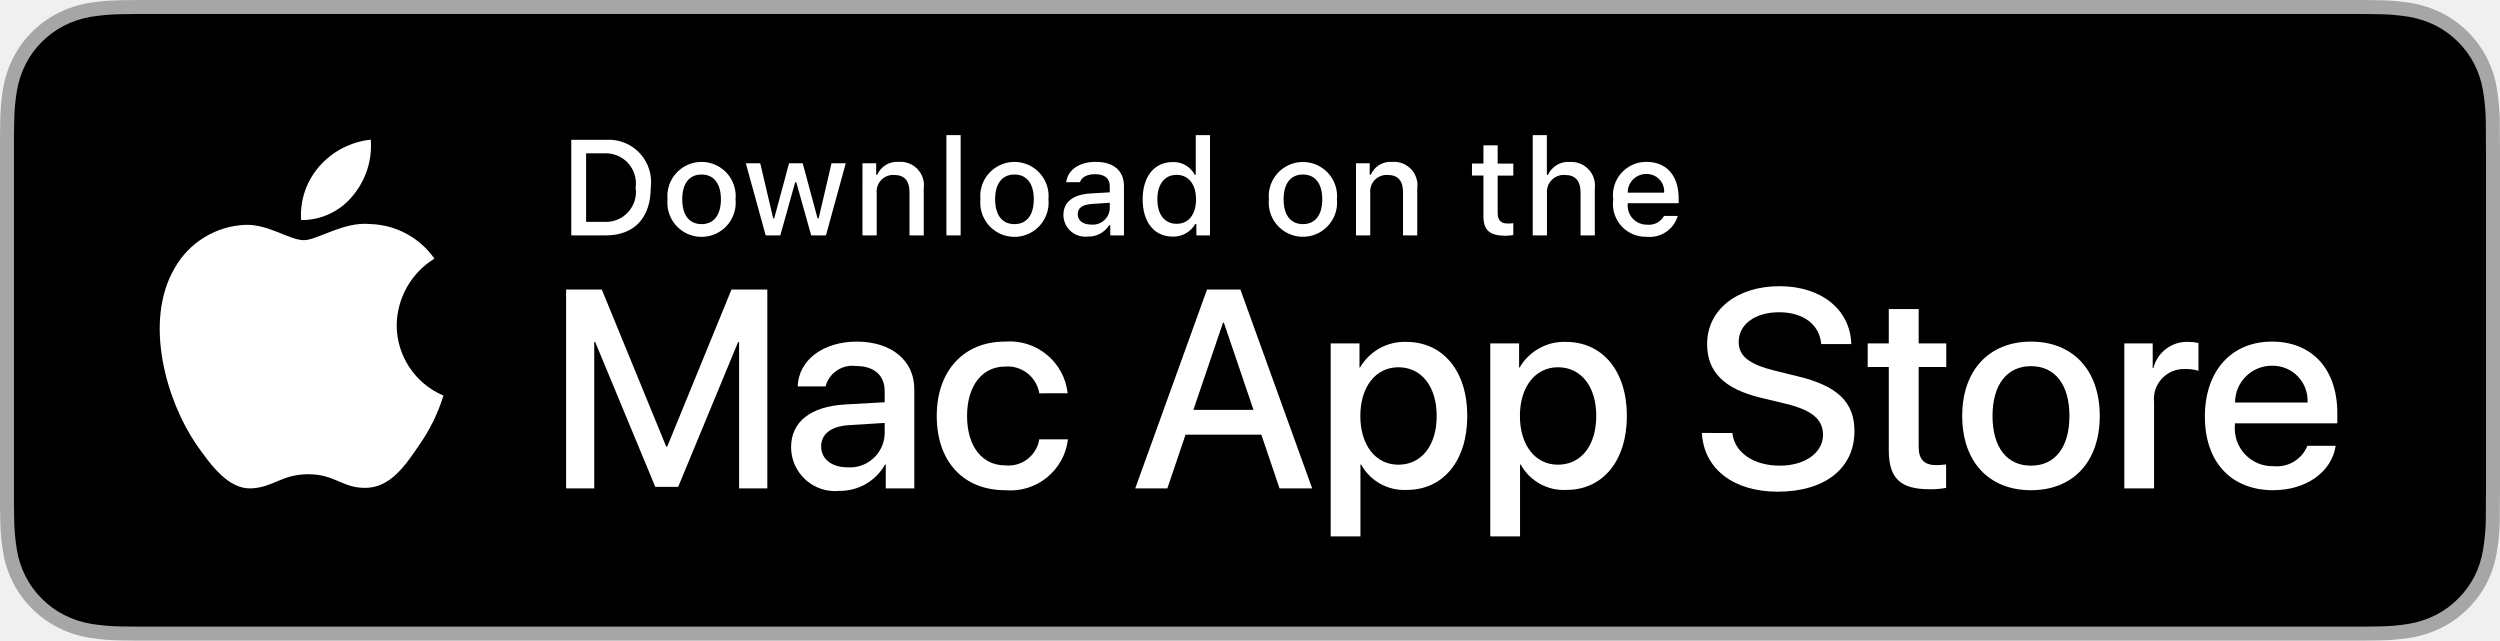
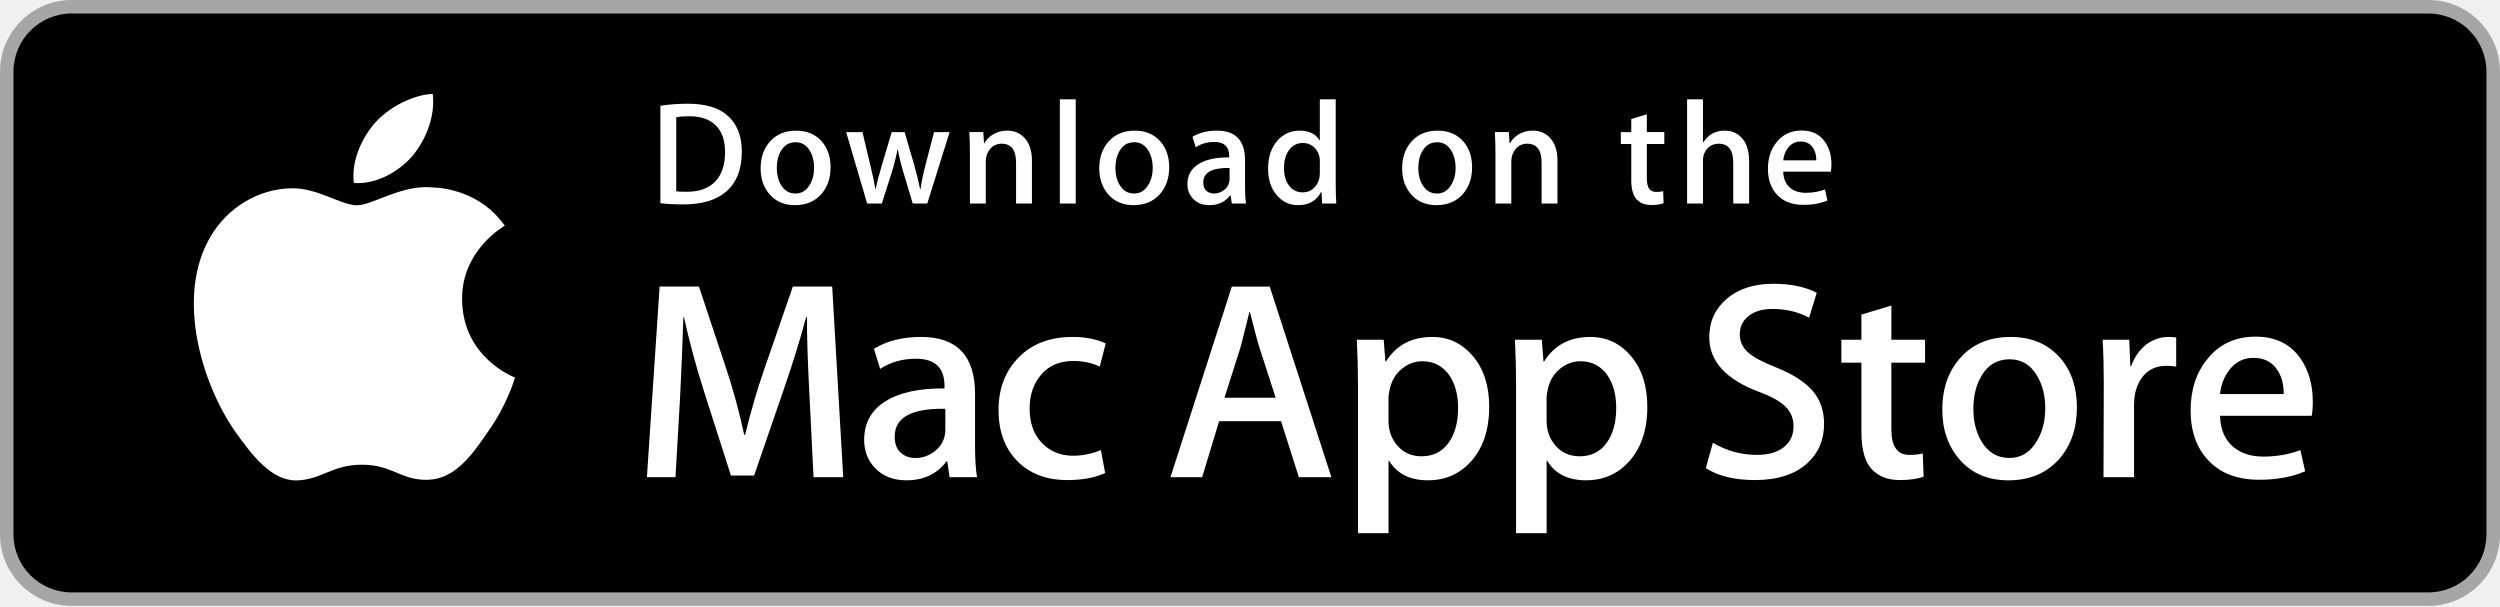
- <svg xmlns="http://www.w3.org/2000/svg" id="livetype" width="156.101" height="40" viewBox="0 0 156.101 40">
+ <svg xmlns="http://www.w3.org/2000/svg" version="1.1" id="US_UK_Download_on_the" x="0px" y="0px" width="165px" height="40px" viewBox="0 0 165 40" enable-background="new 0 0 165 40" xml:space="preserve">
  <g>
+     <path fill="#A6A6A6" d="M160.271,39.989H4.729C2.122,39.989,0,37.872,0,35.268V4.727C0,2.12,2.122,0,4.729,0h155.542   C162.875,0,165,2.12,165,4.727v30.541C165.001,37.872,162.876,39.989,160.271,39.989L160.271,39.989z" />
+     <path d="M164.105,35.268c0,2.116-1.714,3.83-3.834,3.83H4.729c-2.119,0-3.839-1.714-3.839-3.83V4.725   c0-2.115,1.72-3.834,3.839-3.834h155.542c2.121,0,3.834,1.719,3.834,3.834L164.105,35.268L164.105,35.268z" />
    <g>
      <g>
-         <path d="M146.571,0H9.535c-.367,0-.729,0-1.095.002-.306.002-.61.008-.919.013A13.215,13.215,0,0,0,5.517.191a6.665,6.665,0,0,0-1.901.627A6.438,6.438,0,0,0,1.998,1.997,6.258,6.258,0,0,0,.819,3.618a6.601,6.601,0,0,0-.625,1.903,12.993,12.993,0,0,0-.179,2.002C.006,7.83.005,8.138,0,8.444V31.559c.005.31.006.611.015.922a12.992,12.992,0,0,0,.179,2.002,6.588,6.588,0,0,0,.625,1.904A6.208,6.208,0,0,0,1.998,38.001a6.274,6.274,0,0,0,1.619,1.179,6.701,6.701,0,0,0,1.901.631,13.455,13.455,0,0,0,2.004.177c.309.007.613.011.919.011C8.806,40,9.168,40,9.535,40H146.571c.359,0,.725,0,1.084-.002.305,0,.617-.004.922-.011a13.279,13.279,0,0,0,2-.177,6.804,6.804,0,0,0,1.908-.631,6.277,6.277,0,0,0,1.617-1.179,6.395,6.395,0,0,0,1.182-1.614,6.604,6.604,0,0,0,.619-1.904,13.506,13.506,0,0,0,.186-2.002c.004-.311.004-.611.004-.922.008-.363.008-.725.008-1.094V9.536c0-.366,0-.729-.008-1.092,0-.307,0-.614-.004-.921a13.507,13.507,0,0,0-.186-2.002,6.618,6.618,0,0,0-.619-1.903,6.466,6.466,0,0,0-2.799-2.8,6.768,6.768,0,0,0-1.908-.627,13.044,13.044,0,0,0-2-.177c-.305-.005-.617-.011-.922-.013-.359-.002-.725-.002-1.084-.002Z" style="fill: #a6a6a6" />
-         <path d="M8.445,39.125c-.305,0-.602-.004-.904-.011a12.687,12.687,0,0,1-1.869-.163,5.884,5.884,0,0,1-1.657-.548,5.406,5.406,0,0,1-1.397-1.017,5.321,5.321,0,0,1-1.021-1.397,5.722,5.722,0,0,1-.543-1.657,12.413,12.413,0,0,1-.167-1.875c-.006-.211-.015-.913-.015-.913V8.444S.882,7.753.888,7.55a12.37,12.37,0,0,1,.166-1.872,5.756,5.756,0,0,1,.543-1.662A5.373,5.373,0,0,1,2.612,2.618,5.565,5.565,0,0,1,4.014,1.595a5.823,5.823,0,0,1,1.653-.544A12.586,12.586,0,0,1,7.543.887L8.445.875h139.205l.913.013a12.385,12.385,0,0,1,1.858.163,5.938,5.938,0,0,1,1.671.548,5.594,5.594,0,0,1,2.415,2.42,5.763,5.763,0,0,1,.535,1.649,12.995,12.995,0,0,1,.174,1.887c.003.283.003.587.003.89.008.375.008.732.008,1.092V30.465c0,.363,0,.718-.008,1.075,0,.325,0,.623-.004.93a12.731,12.731,0,0,1-.171,1.853,5.739,5.739,0,0,1-.54,1.67,5.48,5.48,0,0,1-1.016,1.386,5.413,5.413,0,0,1-1.399,1.022,5.862,5.862,0,0,1-1.668.55,12.542,12.542,0,0,1-1.869.163c-.293.007-.6.011-.897.011l-1.084.002Z" />
-       </g>
-       <g id="_Group_" data-name="&lt;Group&gt;">
-         <g id="_Group_2" data-name="&lt;Group&gt;">
-           <g id="_Group_3" data-name="&lt;Group&gt;">
-             <g id="_Group_4" data-name="&lt;Group&gt;">
-               <path id="_Path_" data-name="&lt;Path&gt;" d="M24.769,20.301a4.949,4.949,0,0,1,2.357-4.152,5.066,5.066,0,0,0-3.991-2.158c-1.679-.176-3.307,1.005-4.163,1.005-.872,0-2.19-.987-3.608-.958a5.315,5.315,0,0,0-4.473,2.728c-1.934,3.348-.491,8.269,1.361,10.976.927,1.325,2.01,2.806,3.428,2.753,1.387-.058,1.905-.884,3.579-.884,1.659,0,2.145.884,3.591.851,1.488-.024,2.426-1.331,3.321-2.669a10.962,10.962,0,0,0,1.518-3.093A4.782,4.782,0,0,1,24.769,20.301Z" style="fill: #fff" />
-               <path id="_Path_2" data-name="&lt;Path&gt;" d="M22.037,12.211a4.872,4.872,0,0,0,1.115-3.491,4.957,4.957,0,0,0-3.208,1.66,4.636,4.636,0,0,0-1.144,3.361A4.099,4.099,0,0,0,22.037,12.211Z" style="fill: #fff" />
-             </g>
-           </g>
-           <g>
-             <path d="M46.149,30.496V21.356H46.088l-3.743,9.045H40.917l-3.753-9.045H37.104v9.14H35.348v-12.418h2.229l4.019,9.802h.068l4.011-9.802h2.237v12.418Z" style="fill: #fff" />
-             <path d="M49.396,27.923c0-1.583,1.213-2.539,3.365-2.668l2.479-.138v-.688c0-1.007-.663-1.575-1.791-1.575a1.73,1.73,0,0,0-1.901,1.274H49.809c.052-1.636,1.575-2.797,3.691-2.797,2.16,0,3.589,1.179,3.589,2.96v6.205H55.308V29.007h-.043a3.237,3.237,0,0,1-2.857,1.645A2.744,2.744,0,0,1,49.396,27.923Zm5.844-.817V26.408l-2.229.138c-1.11.069-1.738.551-1.738,1.325,0,.792.654,1.309,1.652,1.309A2.17,2.17,0,0,0,55.24,27.105Z" style="fill: #fff" />
-             <path d="M64.893,24.558a1.999,1.999,0,0,0-2.134-1.669c-1.429,0-2.375,1.196-2.375,3.081,0,1.928.955,3.089,2.392,3.089a1.948,1.948,0,0,0,2.117-1.626h1.79A3.618,3.618,0,0,1,62.759,30.608c-2.582,0-4.269-1.765-4.269-4.639,0-2.814,1.687-4.639,4.251-4.639a3.639,3.639,0,0,1,3.925,3.227Z" style="fill: #fff" />
-             <path d="M78.759,27.14H74.026l-1.137,3.356H70.884l4.483-12.418h2.083l4.483,12.418H79.895Zm-4.243-1.549h3.752l-1.85-5.447h-.052Z" style="fill: #fff" />
-             <path d="M91.617,25.97c0,2.813-1.506,4.621-3.778,4.621a3.069,3.069,0,0,1-2.849-1.584h-.043v4.484H83.088V21.442h1.799v1.506h.034a3.212,3.212,0,0,1,2.883-1.601C90.102,21.348,91.617,23.164,91.617,25.97Zm-1.91,0c0-1.833-.947-3.038-2.393-3.038-1.42,0-2.375,1.23-2.375,3.038,0,1.824.955,3.046,2.375,3.046C88.759,29.016,89.707,27.819,89.707,25.97Z" style="fill: #fff" />
-             <path d="M101.582,25.97c0,2.813-1.506,4.621-3.778,4.621a3.069,3.069,0,0,1-2.849-1.584h-.043v4.484h-1.858V21.442h1.799v1.506h.034a3.212,3.212,0,0,1,2.883-1.601C100.067,21.348,101.582,23.164,101.582,25.97Zm-1.91,0c0-1.833-.947-3.038-2.393-3.038-1.42,0-2.375,1.23-2.375,3.038,0,1.824.955,3.046,2.375,3.046C98.724,29.016,99.671,27.819,99.671,25.97Z" style="fill: #fff" />
-             <path d="M108.168,27.036c.138,1.231,1.334,2.04,2.969,2.04,1.566,0,2.693-.809,2.693-1.919,0-.964-.68-1.541-2.289-1.937l-1.609-.388c-2.28-.551-3.339-1.617-3.339-3.348,0-2.143,1.867-3.614,4.519-3.614,2.624,0,4.423,1.472,4.483,3.614h-1.876c-.112-1.239-1.137-1.987-2.634-1.987s-2.521.757-2.521,1.858c0,.878.654,1.395,2.255,1.79l1.368.336c2.548.603,3.606,1.626,3.606,3.442,0,2.323-1.851,3.778-4.794,3.778-2.754,0-4.613-1.421-4.733-3.667Z" style="fill: #fff" />
-             <path d="M119.803,19.3v2.143h1.722v1.472h-1.722v4.991c0,.775.345,1.137,1.102,1.137a5.808,5.808,0,0,0,.611-.043v1.463a5.104,5.104,0,0,1-1.032.086c-1.833,0-2.548-.688-2.548-2.444V22.914h-1.316V21.442h1.316V19.3Z" style="fill: #fff" />
-             <path d="M122.521,25.97c0-2.849,1.678-4.639,4.294-4.639,2.625,0,4.295,1.79,4.295,4.639,0,2.856-1.661,4.639-4.295,4.639C124.182,30.608,122.521,28.826,122.521,25.97Zm6.695,0c0-1.954-.896-3.107-2.401-3.107s-2.401,1.162-2.401,3.107c0,1.962.896,3.106,2.401,3.106S129.216,27.932,129.216,25.97Z" style="fill: #fff" />
-             <path d="M132.643,21.442h1.772v1.541h.043a2.159,2.159,0,0,1,2.178-1.636,2.866,2.866,0,0,1,.637.069v1.738a2.598,2.598,0,0,0-.835-.112,1.873,1.873,0,0,0-1.937,2.083v5.37h-1.858Z" style="fill: #fff" />
-             <path d="M145.84,27.837c-.25,1.644-1.851,2.771-3.898,2.771-2.634,0-4.269-1.765-4.269-4.596,0-2.84,1.644-4.682,4.19-4.682,2.505,0,4.08,1.721,4.08,4.466v.637h-6.395v.112a2.358,2.358,0,0,0,2.436,2.564,2.048,2.048,0,0,0,2.091-1.273Zm-6.282-2.702h4.526a2.177,2.177,0,0,0-2.221-2.298A2.292,2.292,0,0,0,139.558,25.135Z" style="fill: #fff" />
-           </g>
-         </g>
+         <path fill="#FFFFFF" d="M30.497,19.763c-0.03-3.223,2.695-4.792,2.819-4.864c-1.543-2.204-3.935-2.506-4.774-2.529     c-2.01-0.206-3.958,1.178-4.981,1.178c-1.043,0-2.62-1.157-4.317-1.122c-2.185,0.033-4.23,1.271-5.352,3.195     c-2.314,3.923-0.588,9.69,1.628,12.859c1.109,1.555,2.405,3.287,4.101,3.226c1.66-0.066,2.279-1.035,4.283-1.035     c1.984,0,2.566,1.035,4.296,0.996c1.78-0.027,2.903-1.559,3.973-3.127c1.282-1.78,1.796-3.532,1.817-3.623     C33.948,24.902,30.532,23.627,30.497,19.763z" />
+         <path fill="#FFFFFF" d="M27.229,10.285c0.892-1.094,1.502-2.58,1.333-4.089C27.27,6.251,25.654,7.07,24.724,8.14     c-0.823,0.941-1.558,2.486-1.368,3.938C24.807,12.184,26.297,11.361,27.229,10.285z" />
      </g>
    </g>
-     <g id="_Group_5" data-name="&lt;Group&gt;">
+     <g>
+       <path fill="#FFFFFF" d="M55.653,31.496h-1.96l-0.262-5.264c-0.125-2.377-0.18-4.145-0.168-5.301h-0.056    c-0.398,1.481-0.89,3.067-1.475,4.76l-1.96,5.693h-1.531l-1.792-5.6c-0.535-1.693-0.971-3.311-1.307-4.854h-0.038    c-0.062,1.891-0.137,3.69-0.224,5.395l-0.299,5.17h-1.885l0.84-12.582h2.595l1.811,5.451c0.448,1.344,0.84,2.789,1.176,4.332    h0.056c0.398-1.605,0.821-3.049,1.269-4.332l1.886-5.451h2.595L55.653,31.496z" />
+       <path fill="#FFFFFF" d="M64.483,31.496h-1.811l-0.149-1.045h-0.056c-0.623,0.834-1.506,1.25-2.651,1.25    c-0.859,0-1.549-0.273-2.072-0.82c-0.473-0.498-0.709-1.113-0.709-1.848c0-1.107,0.463-1.955,1.391-2.539    c0.927-0.586,2.23-0.871,3.911-0.859v-0.168c0-1.195-0.627-1.791-1.881-1.791c-0.895,0-1.683,0.223-2.366,0.672l-0.411-1.326    c0.845-0.523,1.883-0.783,3.113-0.783c2.373,0,3.56,1.25,3.56,3.752v3.342C64.352,30.24,64.396,30.961,64.483,31.496z     M62.392,28.379v-1.4c-2.228-0.037-3.341,0.572-3.341,1.83c0,0.473,0.129,0.828,0.39,1.064c0.26,0.236,0.587,0.354,0.983,0.354    c0.446,0,0.857-0.139,1.235-0.42c0.377-0.279,0.609-0.637,0.696-1.072C62.379,28.635,62.392,28.516,62.392,28.379z" />
+       <path fill="#FFFFFF" d="M72.977,22.666l-0.392,1.531c-0.51-0.248-1.095-0.373-1.755-0.373c-0.884,0-1.583,0.295-2.1,0.887    s-0.774,1.342-0.774,2.25c0,0.957,0.271,1.717,0.812,2.277c0.541,0.559,1.229,0.84,2.062,0.84c0.622,0,1.232-0.125,1.83-0.373    l0.28,1.512c-0.66,0.311-1.493,0.467-2.501,0.467c-1.381,0-2.482-0.42-3.304-1.26c-0.822-0.84-1.232-1.963-1.232-3.369    s0.442-2.561,1.326-3.463c0.883-0.902,2.072-1.354,3.565-1.354C71.639,22.238,72.367,22.381,72.977,22.666z" />
+       <path fill="#FFFFFF" d="M87.872,31.496h-2.146l-1.177-3.695h-4.087l-1.12,3.695H77.25l4.051-12.582h2.501L87.872,31.496z     M84.195,26.252l-1.064-3.287c-0.112-0.336-0.324-1.125-0.635-2.37h-0.038c-0.125,0.536-0.324,1.325-0.597,2.37l-1.045,3.287    H84.195z" />
+       <path fill="#FFFFFF" d="M98.287,26.848c0,1.545-0.416,2.764-1.25,3.66c-0.746,0.797-1.674,1.193-2.781,1.193    c-1.195,0-2.053-0.428-2.576-1.287h-0.037v4.779h-2.016V25.41c0-0.971-0.025-1.965-0.076-2.986h1.773l0.113,1.438h0.037    c0.672-1.082,1.691-1.623,3.061-1.623c1.07,0,1.963,0.422,2.68,1.27C97.93,24.354,98.287,25.467,98.287,26.848z M96.234,26.924    c0-0.885-0.199-1.611-0.598-2.186c-0.436-0.596-1.02-0.895-1.754-0.895c-0.498,0-0.949,0.164-1.354,0.494s-0.67,0.762-0.793,1.297    c-0.062,0.25-0.094,0.455-0.094,0.617v1.512c0,0.66,0.201,1.217,0.607,1.67c0.404,0.455,0.93,0.682,1.576,0.682    c0.76,0,1.35-0.293,1.773-0.877C96.023,28.652,96.234,27.881,96.234,26.924z" />
+       <path fill="#FFFFFF" d="M108.723,26.848c0,1.545-0.418,2.764-1.25,3.66c-0.748,0.797-1.674,1.193-2.783,1.193    c-1.193,0-2.053-0.428-2.574-1.287h-0.039v4.779h-2.016V25.41c0-0.971-0.025-1.965-0.074-2.986h1.773l0.111,1.438h0.037    c0.672-1.082,1.693-1.623,3.062-1.623c1.07,0,1.963,0.422,2.678,1.27C108.365,24.354,108.723,25.467,108.723,26.848z     M106.67,26.924c0-0.885-0.199-1.611-0.598-2.186c-0.436-0.596-1.021-0.895-1.756-0.895c-0.498,0-0.949,0.164-1.354,0.494    s-0.668,0.762-0.793,1.297c-0.062,0.25-0.094,0.455-0.094,0.617v1.512c0,0.66,0.203,1.217,0.607,1.67    c0.404,0.455,0.93,0.682,1.578,0.682c0.758,0,1.35-0.293,1.773-0.877C106.457,28.652,106.67,27.881,106.67,26.924z" />
+       <path fill="#FFFFFF" d="M120.389,27.969c0,1.07-0.373,1.941-1.117,2.613c-0.82,0.734-1.963,1.102-3.428,1.102    c-1.354,0-2.439-0.262-3.26-0.785l0.467-1.68c0.883,0.535,1.855,0.803,2.912,0.803c0.76,0,1.352-0.17,1.775-0.514    s0.635-0.801,0.635-1.375c0-0.51-0.174-0.941-0.523-1.289c-0.348-0.35-0.926-0.674-1.736-0.973    c-2.201-0.822-3.303-2.025-3.303-3.609c0-1.035,0.385-1.882,1.156-2.542c0.771-0.661,1.799-0.991,3.08-0.991    c1.146,0,2.098,0.199,2.857,0.598l-0.504,1.643c-0.711-0.386-1.514-0.579-2.408-0.579c-0.711,0-1.264,0.175-1.662,0.523    c-0.336,0.31-0.504,0.691-0.504,1.138c0,0.498,0.193,0.908,0.578,1.232c0.336,0.299,0.945,0.623,1.83,0.971    c1.082,0.436,1.879,0.945,2.389,1.531C120.135,26.369,120.389,27.098,120.389,27.969z" />
+       <path fill="#FFFFFF" d="M127.053,23.936h-2.223v4.406c0,1.119,0.393,1.68,1.178,1.68c0.359,0,0.658-0.031,0.895-0.094l0.057,1.531    c-0.398,0.15-0.922,0.225-1.568,0.225c-0.797,0-1.418-0.242-1.867-0.729c-0.447-0.484-0.672-1.301-0.672-2.445v-4.574h-1.324    v-1.512h1.324v-1.661l1.979-0.598v2.258h2.223V23.936z" />
+       <path fill="#FFFFFF" d="M137.076,26.885c0,1.395-0.398,2.539-1.193,3.436c-0.834,0.922-1.941,1.381-3.324,1.381    c-1.332,0-2.393-0.441-3.182-1.324c-0.791-0.885-1.186-1.998-1.186-3.342c0-1.406,0.406-2.557,1.223-3.453    c0.814-0.896,1.914-1.344,3.295-1.344c1.332,0,2.4,0.441,3.211,1.324C136.691,24.422,137.076,25.529,137.076,26.885z     M134.986,26.951c0-0.836-0.182-1.555-0.541-2.152c-0.424-0.725-1.027-1.086-1.811-1.086c-0.811,0-1.426,0.361-1.85,1.086    c-0.361,0.598-0.541,1.328-0.541,2.189c0,0.836,0.18,1.555,0.541,2.152c0.436,0.725,1.047,1.086,1.83,1.086    c0.771,0,1.375-0.367,1.811-1.104C134.799,28.512,134.986,27.787,134.986,26.951z" />
+       <path fill="#FFFFFF" d="M143.629,24.197c-0.199-0.037-0.41-0.055-0.635-0.055c-0.709,0-1.258,0.268-1.643,0.801    c-0.336,0.475-0.504,1.072-0.504,1.793v4.76h-2.016l0.018-6.215c0-1.047-0.025-1.998-0.074-2.857h1.754l0.076,1.736h0.055    c0.213-0.598,0.549-1.076,1.008-1.438c0.449-0.322,0.934-0.484,1.457-0.484c0.188,0,0.355,0.012,0.504,0.037V24.197z" />
+       <path fill="#FFFFFF" d="M152.645,26.531c0,0.361-0.025,0.666-0.074,0.914h-6.049c0.025,0.896,0.318,1.58,0.879,2.055    c0.51,0.422,1.168,0.635,1.979,0.635c0.895,0,1.711-0.145,2.445-0.43l0.316,1.4c-0.857,0.373-1.873,0.559-3.043,0.559    c-1.406,0-2.51-0.412-3.312-1.24s-1.205-1.939-1.205-3.332c0-1.369,0.373-2.508,1.121-3.416c0.783-0.971,1.842-1.457,3.174-1.457    c1.307,0,2.295,0.486,2.967,1.457C152.377,24.447,152.645,25.398,152.645,26.531z M150.723,26.008    c0.012-0.598-0.119-1.113-0.393-1.549c-0.348-0.561-0.883-0.84-1.605-0.84c-0.66,0-1.195,0.273-1.605,0.82    c-0.336,0.438-0.535,0.959-0.598,1.568H150.723z" />
+     </g>
+     <g>
      <g>
-         <path d="M37.826,8.731a2.64,2.64,0,0,1,2.808,2.965c0,1.906-1.03,3.002-2.808,3.002H35.671V8.731Zm-1.229,5.123h1.125a1.876,1.876,0,0,0,1.968-2.146,1.881,1.881,0,0,0-1.968-2.134h-1.125Z" style="fill: #fff" />
-         <path d="M41.681,12.444a2.133,2.133,0,1,1,4.247,0,2.134,2.134,0,1,1-4.247,0Zm3.333,0c0-.976-.438-1.547-1.208-1.547-.772,0-1.207.571-1.207,1.547,0,.984.435,1.55,1.207,1.55C44.575,13.995,45.014,13.424,45.014,12.444Z" style="fill: #fff" />
-         <path d="M51.573,14.698h-.922l-.931-3.316h-.07l-.927,3.316h-.913l-1.241-4.503h.901l.807,3.436h.066l.926-3.436h.853l.926,3.436h.07l.803-3.436h.889Z" style="fill: #fff" />
-         <path d="M53.854,10.195H54.709v.715h.066a1.348,1.348,0,0,1,1.344-.802,1.465,1.465,0,0,1,1.559,1.675v2.915h-.889V12.006c0-.724-.314-1.083-.972-1.083a1.033,1.033,0,0,0-1.075,1.141v2.634h-.889Z" style="fill: #fff" />
-         <path d="M59.094,8.437h.889v6.261h-.889Z" style="fill: #fff" />
-         <path d="M61.218,12.444a2.133,2.133,0,1,1,4.247,0,2.134,2.134,0,1,1-4.247,0Zm3.333,0c0-.976-.438-1.547-1.208-1.547-.772,0-1.207.571-1.207,1.547,0,.984.435,1.55,1.207,1.55C64.112,13.995,64.551,13.424,64.551,12.444Z" style="fill: #fff" />
-         <path d="M66.4,13.424c0-.811.604-1.278,1.675-1.344l1.22-.07v-.389c0-.476-.314-.744-.922-.744-.496,0-.84.182-.938.5h-.86c.091-.773.818-1.27,1.84-1.27,1.129,0,1.766.562,1.766,1.513v3.077h-.855v-.633h-.07a1.515,1.515,0,0,1-1.353.707A1.36,1.36,0,0,1,66.4,13.424Zm2.895-.385v-.376l-1.1.07c-.62.042-.901.252-.901.649,0,.405.352.641.835.641A1.062,1.062,0,0,0,69.295,13.04Z" style="fill: #fff" />
-         <path d="M71.348,12.444c0-1.423.731-2.324,1.869-2.324a1.484,1.484,0,0,1,1.381.79h.066V8.437h.889v6.261h-.852v-.711h-.07a1.563,1.563,0,0,1-1.414.786C72.071,14.772,71.348,13.871,71.348,12.444Zm.918,0c0,.955.45,1.53,1.203,1.53.749,0,1.212-.583,1.212-1.526,0-.938-.468-1.53-1.212-1.53C72.721,10.918,72.266,11.497,72.266,12.444Z" style="fill: #fff" />
-         <path d="M79.23,12.444a2.133,2.133,0,1,1,4.248,0,2.134,2.134,0,1,1-4.248,0Zm3.333,0c0-.976-.438-1.547-1.208-1.547-.772,0-1.207.571-1.207,1.547,0,.984.435,1.55,1.207,1.55C82.124,13.995,82.563,13.424,82.563,12.444Z" style="fill: #fff" />
-         <path d="M84.669,10.195h.855v.715h.066a1.348,1.348,0,0,1,1.344-.802,1.465,1.465,0,0,1,1.559,1.675v2.915H87.605V12.006c0-.724-.314-1.083-.972-1.083a1.033,1.033,0,0,0-1.075,1.141v2.634h-.889Z" style="fill: #fff" />
-         <path d="M93.515,9.074v1.142h.976v.749h-.976V13.279c0,.472.194.678.637.678a2.967,2.967,0,0,0,.339-.021v.74a2.916,2.916,0,0,1-.483.045c-.988,0-1.382-.348-1.382-1.216v-2.543h-.715v-.749h.715V9.074Z" style="fill: #fff" />
-         <path d="M95.705,8.437h.881v2.481h.07a1.386,1.386,0,0,1,1.373-.807,1.483,1.483,0,0,1,1.551,1.679v2.907H98.69v-2.688c0-.719-.335-1.083-.963-1.083a1.052,1.052,0,0,0-1.134,1.142v2.63h-.889Z" style="fill: #fff" />
-         <path d="M104.761,13.482a1.828,1.828,0,0,1-1.951,1.303A2.045,2.045,0,0,1,100.73,12.46a2.077,2.077,0,0,1,2.076-2.353c1.253,0,2.009.856,2.009,2.27V12.688h-3.18v.05a1.19,1.19,0,0,0,1.199,1.29,1.079,1.079,0,0,0,1.071-.546Zm-3.126-1.451h2.274a1.086,1.086,0,0,0-1.108-1.167A1.152,1.152,0,0,0,101.635,12.031Z" style="fill: #fff" />
+         <path fill="#FFFFFF" d="M48.96,10.009c0,1.177-0.353,2.063-1.058,2.658c-0.653,0.549-1.581,0.824-2.783,0.824     c-0.596,0-1.106-0.026-1.533-0.078V6.982c0.557-0.09,1.157-0.136,1.805-0.136c1.145,0,2.008,0.249,2.59,0.747     C48.633,8.156,48.96,8.961,48.96,10.009z M47.854,10.038c0-0.763-0.202-1.348-0.606-1.756c-0.404-0.407-0.994-0.611-1.771-0.611     c-0.33,0-0.611,0.022-0.844,0.068v4.889c0.129,0.02,0.365,0.029,0.708,0.029c0.802,0,1.421-0.223,1.857-0.669     S47.854,10.892,47.854,10.038z" />
+         <path fill="#FFFFFF" d="M54.818,11.037c0,0.725-0.207,1.319-0.621,1.785c-0.434,0.479-1.009,0.718-1.727,0.718     c-0.692,0-1.243-0.229-1.654-0.689c-0.41-0.459-0.615-1.038-0.615-1.736c0-0.73,0.211-1.329,0.635-1.794s0.994-0.698,1.712-0.698     c0.692,0,1.248,0.229,1.669,0.688C54.617,9.757,54.818,10.333,54.818,11.037z M53.731,11.071c0-0.435-0.094-0.808-0.281-1.119     c-0.22-0.376-0.533-0.564-0.94-0.564c-0.421,0-0.741,0.188-0.961,0.564c-0.188,0.311-0.281,0.69-0.281,1.138     c0,0.435,0.094,0.808,0.281,1.119c0.227,0.376,0.543,0.564,0.951,0.564c0.4,0,0.714-0.191,0.94-0.574     C53.635,11.882,53.731,11.506,53.731,11.071z" />
+         <path fill="#FFFFFF" d="M62.675,8.719L61.2,13.433h-0.96l-0.611-2.047c-0.155-0.511-0.281-1.019-0.379-1.523h-0.019     c-0.091,0.518-0.217,1.025-0.379,1.523l-0.649,2.047h-0.971l-1.387-4.714h1.077l0.533,2.241c0.129,0.53,0.235,1.035,0.32,1.513     h0.019c0.078-0.394,0.207-0.896,0.389-1.503l0.669-2.25h0.854l0.641,2.202c0.155,0.537,0.281,1.054,0.378,1.552h0.029     c0.071-0.485,0.178-1.002,0.32-1.552l0.572-2.202H62.675z" />
+         <path fill="#FFFFFF" d="M68.107,13.433H67.06v-2.7c0-0.832-0.316-1.248-0.95-1.248c-0.311,0-0.562,0.114-0.757,0.343     c-0.193,0.229-0.291,0.499-0.291,0.808v2.796h-1.048v-3.366c0-0.414-0.013-0.863-0.038-1.349h0.921l0.049,0.737h0.029     c0.122-0.229,0.304-0.418,0.543-0.569c0.284-0.176,0.602-0.265,0.95-0.265c0.44,0,0.806,0.142,1.097,0.427     c0.362,0.349,0.543,0.87,0.543,1.562V13.433z" />
+         <path fill="#FFFFFF" d="M70.998,13.433H69.95V6.556h1.048V13.433z" />
+         <path fill="#FFFFFF" d="M77.167,11.037c0,0.725-0.207,1.319-0.621,1.785c-0.434,0.479-1.009,0.718-1.727,0.718     c-0.692,0-1.243-0.229-1.654-0.689c-0.41-0.459-0.615-1.038-0.615-1.736c0-0.73,0.211-1.329,0.635-1.794s0.994-0.698,1.712-0.698     c0.692,0,1.248,0.229,1.669,0.688C76.966,9.757,77.167,10.333,77.167,11.037z M76.08,11.071c0-0.435-0.094-0.808-0.281-1.119     c-0.22-0.376-0.533-0.564-0.94-0.564c-0.421,0-0.741,0.188-0.961,0.564c-0.188,0.311-0.281,0.69-0.281,1.138     c0,0.435,0.094,0.808,0.281,1.119c0.227,0.376,0.543,0.564,0.951,0.564c0.4,0,0.714-0.191,0.94-0.574     C75.983,11.882,76.08,11.506,76.08,11.071z" />
+         <path fill="#FFFFFF" d="M82.239,13.433h-0.941l-0.077-0.543h-0.029c-0.323,0.433-0.782,0.65-1.377,0.65     c-0.446,0-0.806-0.143-1.077-0.427c-0.246-0.258-0.368-0.579-0.368-0.96c0-0.576,0.24-1.015,0.723-1.319     c0.481-0.304,1.159-0.453,2.032-0.446V10.3c0-0.621-0.326-0.931-0.978-0.931c-0.465,0-0.875,0.117-1.229,0.349l-0.213-0.688     c0.438-0.271,0.979-0.407,1.617-0.407c1.233,0,1.85,0.65,1.85,1.95v1.736C82.171,12.78,82.194,13.155,82.239,13.433z      M81.152,11.813v-0.727c-1.157-0.02-1.735,0.297-1.735,0.95c0,0.246,0.067,0.43,0.202,0.553c0.135,0.123,0.306,0.184,0.511,0.184     c0.231,0,0.445-0.073,0.642-0.218s0.317-0.331,0.362-0.558C81.146,11.946,81.152,11.884,81.152,11.813z" />
+         <path fill="#FFFFFF" d="M88.195,13.433h-0.931l-0.049-0.757h-0.029c-0.297,0.576-0.802,0.864-1.513,0.864     c-0.569,0-1.041-0.223-1.416-0.669s-0.562-1.025-0.562-1.736c0-0.763,0.203-1.381,0.61-1.853c0.395-0.44,0.88-0.66,1.455-0.66     c0.634,0,1.077,0.213,1.329,0.64h0.02V6.556h1.048v5.607C88.157,12.622,88.17,13.045,88.195,13.433z M87.109,11.445v-0.786     c0-0.136-0.01-0.246-0.029-0.33c-0.059-0.252-0.186-0.464-0.38-0.635c-0.195-0.171-0.429-0.257-0.701-0.257     c-0.39,0-0.696,0.155-0.921,0.466c-0.224,0.311-0.336,0.708-0.336,1.193c0,0.466,0.107,0.844,0.322,1.135     c0.227,0.31,0.532,0.465,0.915,0.465c0.344,0,0.62-0.129,0.828-0.388C87.009,12.069,87.109,11.781,87.109,11.445z" />
+         <path fill="#FFFFFF" d="M97.158,11.037c0,0.725-0.207,1.319-0.621,1.785c-0.434,0.479-1.009,0.718-1.727,0.718     c-0.692,0-1.243-0.229-1.654-0.689c-0.41-0.459-0.615-1.038-0.615-1.736c0-0.73,0.211-1.329,0.635-1.794s0.994-0.698,1.712-0.698     c0.692,0,1.248,0.229,1.669,0.688C96.957,9.757,97.158,10.333,97.158,11.037z M96.071,11.071c0-0.435-0.094-0.808-0.281-1.119     c-0.22-0.376-0.533-0.564-0.94-0.564c-0.421,0-0.741,0.188-0.961,0.564c-0.188,0.311-0.281,0.69-0.281,1.138     c0,0.435,0.094,0.808,0.281,1.119c0.227,0.376,0.543,0.564,0.951,0.564c0.4,0,0.714-0.191,0.94-0.574     C95.975,11.882,96.071,11.506,96.071,11.071z" />
+         <path fill="#FFFFFF" d="M102.793,13.433h-1.048v-2.7c0-0.832-0.316-1.248-0.95-1.248c-0.311,0-0.562,0.114-0.757,0.343     c-0.193,0.229-0.291,0.499-0.291,0.808v2.796h-1.048v-3.366c0-0.414-0.013-0.863-0.038-1.349h0.921l0.049,0.737h0.029     c0.122-0.229,0.304-0.418,0.543-0.569c0.284-0.176,0.602-0.265,0.95-0.265c0.44,0,0.806,0.142,1.097,0.427     c0.362,0.349,0.543,0.87,0.543,1.562V13.433z" />
+         <path fill="#FFFFFF" d="M109.846,9.504h-1.154v2.29c0,0.582,0.204,0.873,0.611,0.873c0.188,0,0.343-0.016,0.466-0.049     l0.028,0.795c-0.207,0.078-0.479,0.117-0.814,0.117c-0.414,0-0.737-0.126-0.97-0.378c-0.233-0.252-0.35-0.676-0.35-1.271V9.504     h-0.688V8.719h0.688V7.855l1.028-0.31v1.173h1.154V9.504z" />
+         <path fill="#FFFFFF" d="M115.442,13.433h-1.048v-2.68c0-0.845-0.316-1.268-0.95-1.268c-0.485,0-0.818,0.245-0.999,0.735     c-0.032,0.103-0.049,0.229-0.049,0.377v2.835h-1.048V6.556h1.048v2.841h0.02c0.33-0.517,0.802-0.775,1.416-0.775     c0.434,0,0.792,0.142,1.077,0.427c0.355,0.355,0.533,0.883,0.533,1.581V13.433z" />
+         <path fill="#FFFFFF" d="M120.875,10.853c0,0.188-0.014,0.346-0.039,0.475h-3.143c0.013,0.466,0.164,0.821,0.455,1.067     c0.266,0.22,0.608,0.33,1.028,0.33c0.466,0,0.89-0.074,1.271-0.223l0.164,0.728c-0.446,0.194-0.973,0.291-1.581,0.291     c-0.73,0-1.305-0.215-1.722-0.645s-0.625-1.007-0.625-1.731c0-0.711,0.193-1.303,0.582-1.775     c0.407-0.504,0.956-0.756,1.648-0.756c0.679,0,1.193,0.252,1.542,0.756C120.735,9.77,120.875,10.265,120.875,10.853z      M119.875,10.582c0.007-0.311-0.062-0.579-0.203-0.805c-0.182-0.291-0.459-0.437-0.834-0.437c-0.343,0-0.621,0.142-0.835,0.427     c-0.174,0.227-0.277,0.498-0.31,0.815H119.875z" />
      </g>
    </g>
  </g>
</svg>
